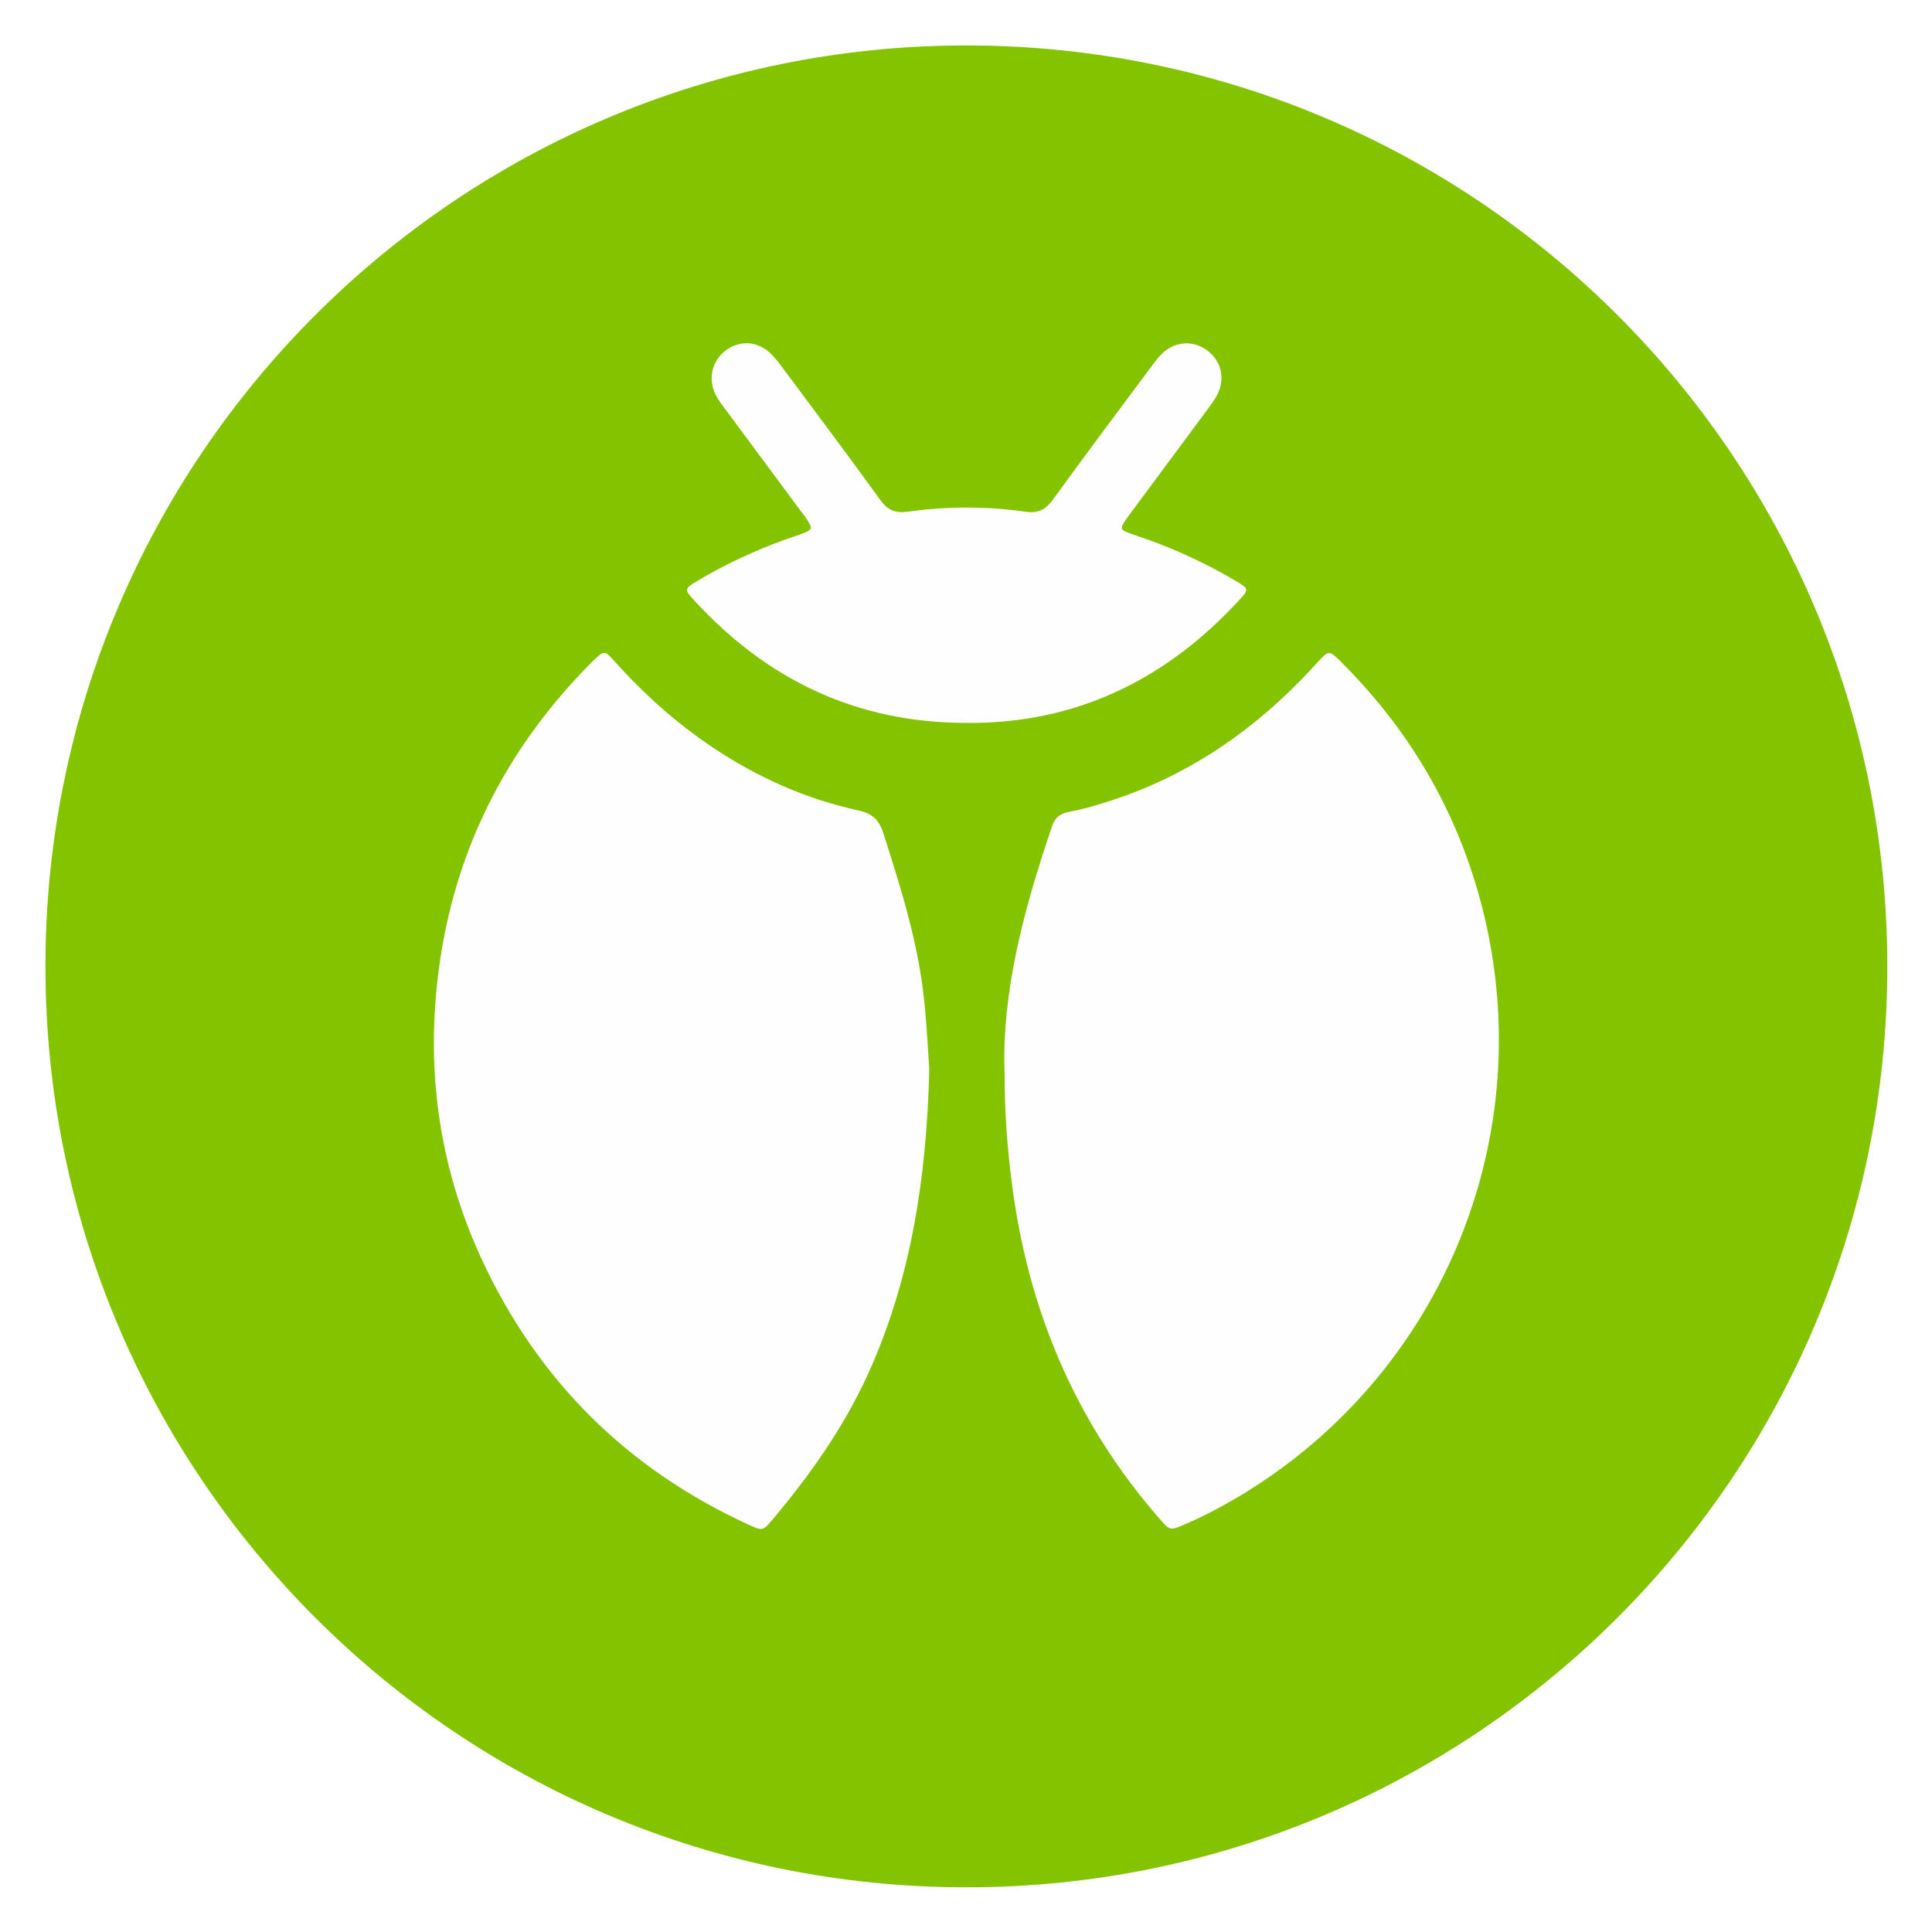
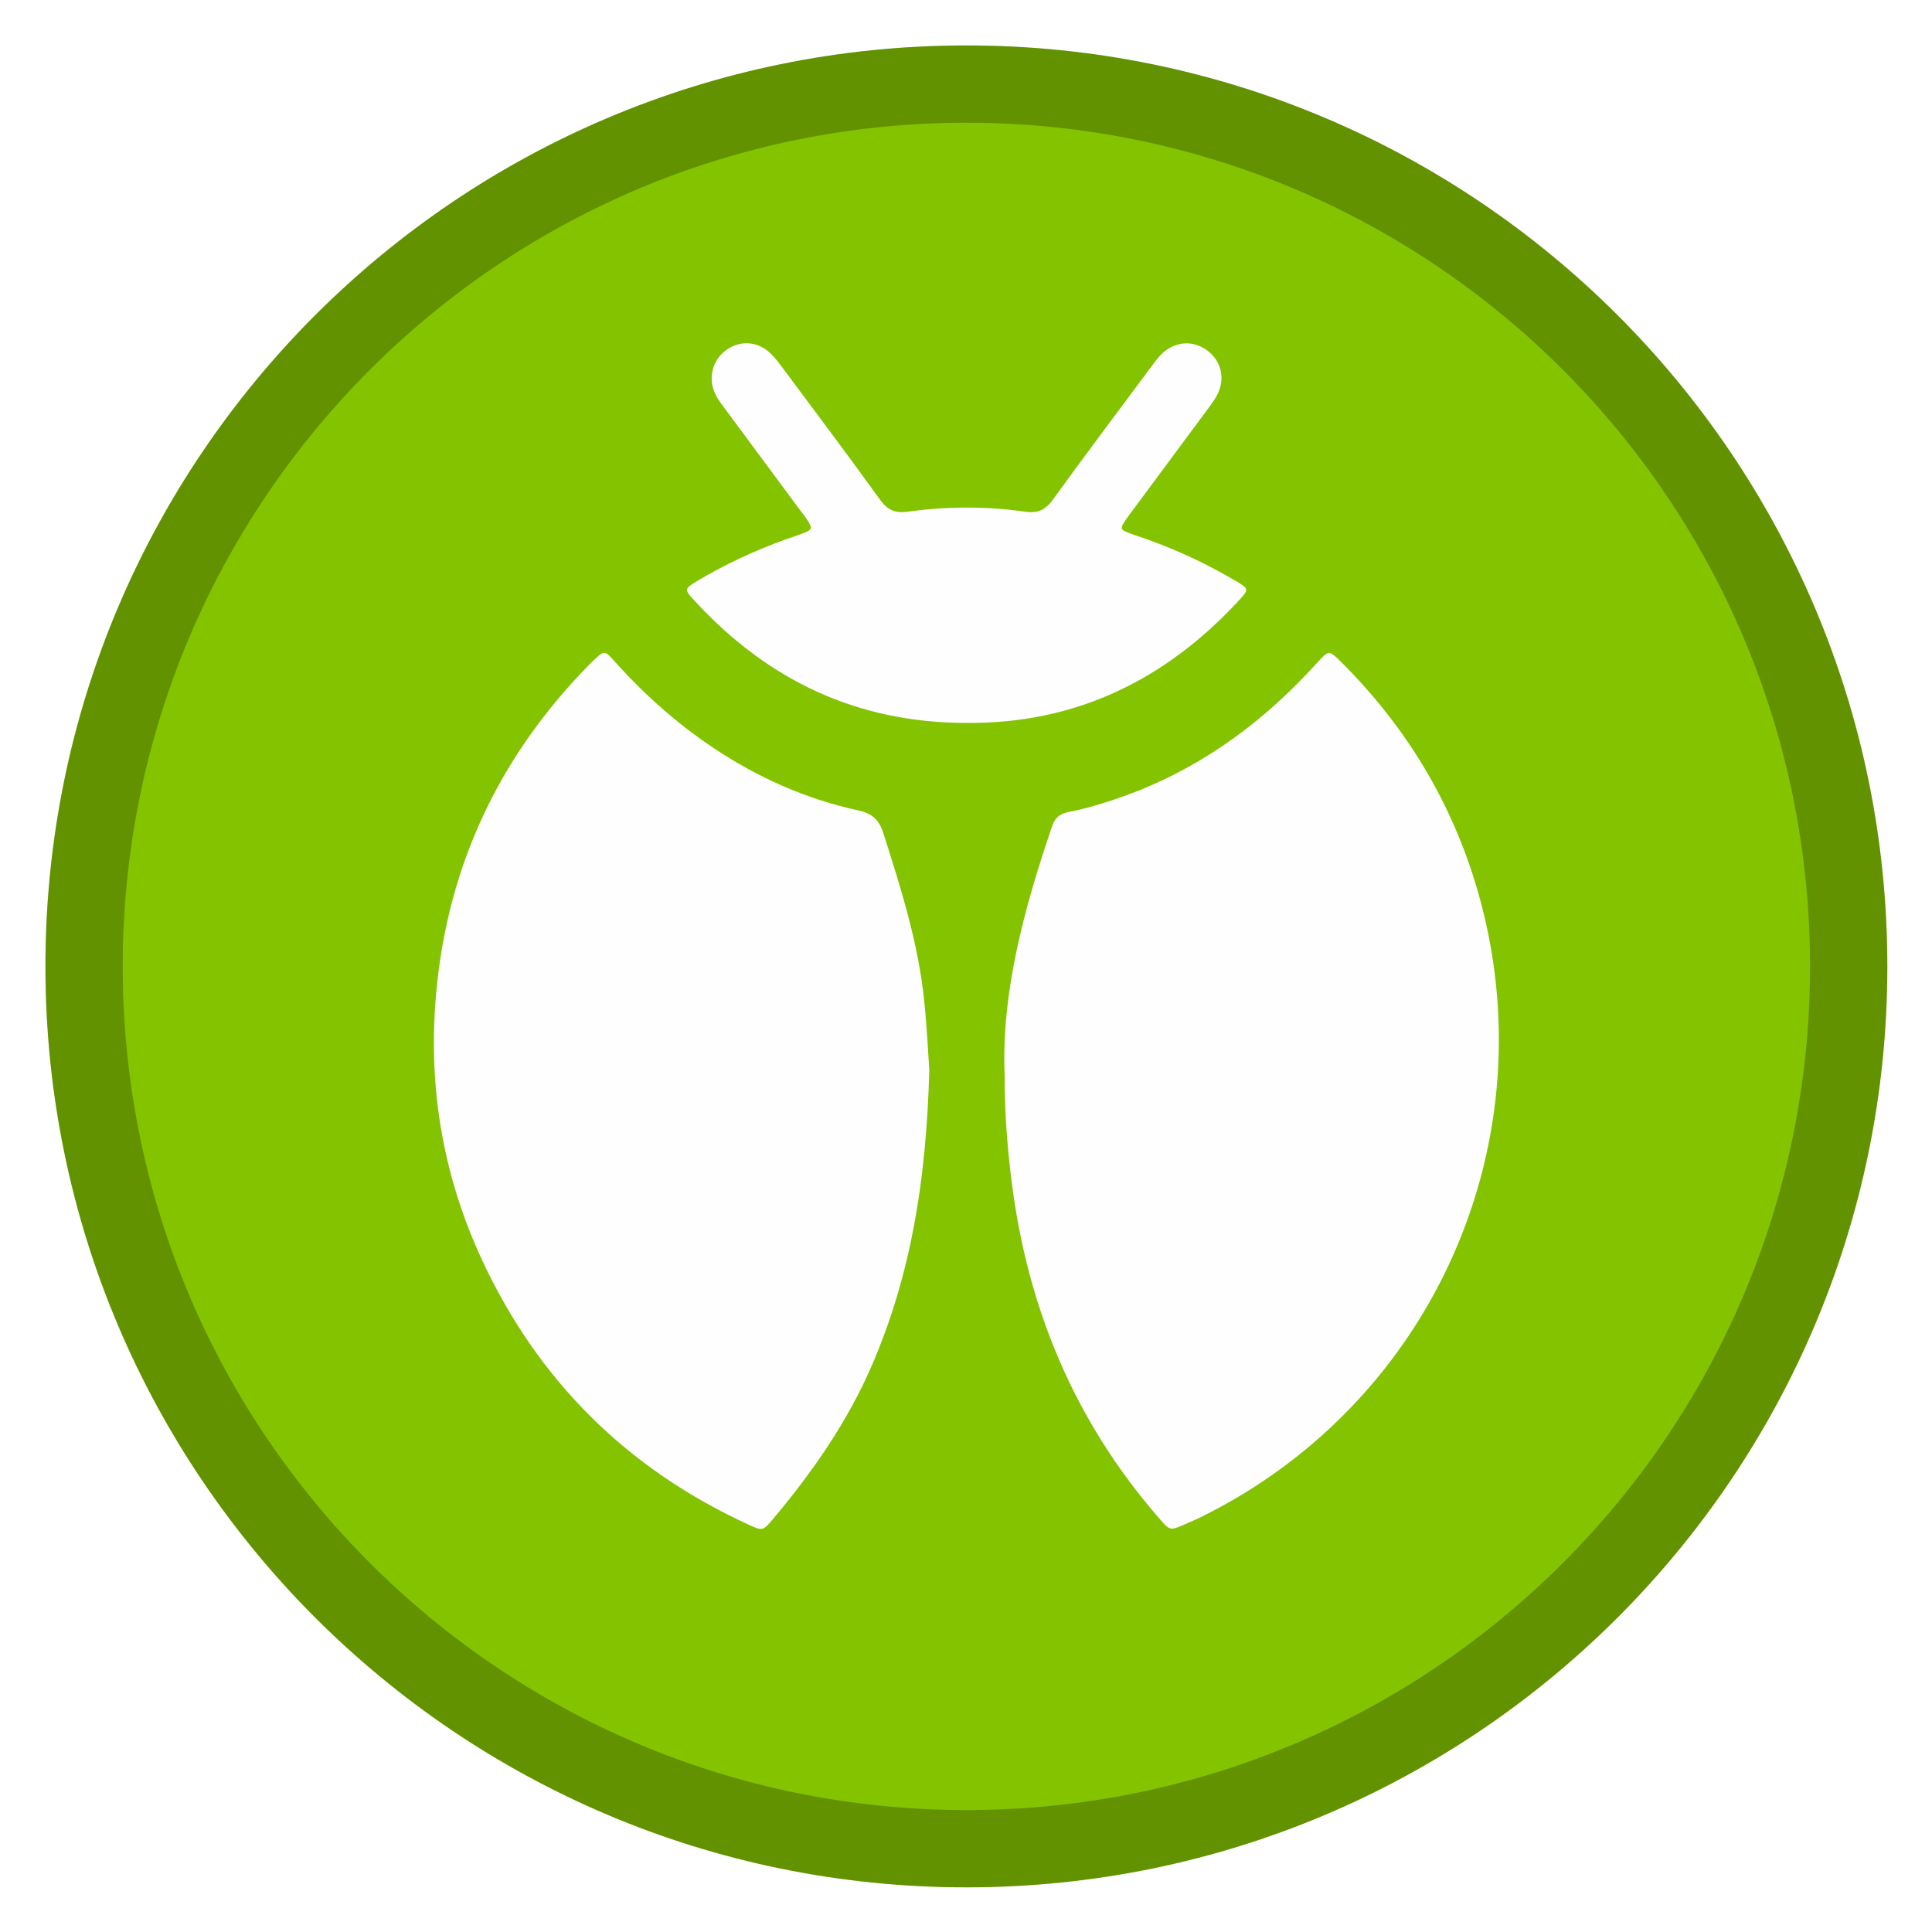
- <svg xmlns="http://www.w3.org/2000/svg" version="1.1" id="Capa_1" x="0px" y="0px" viewBox="0 0 255.1 255.1" style="enable-background:new 0 0 255.1 255.1;" xml:space="preserve">
-   <style type="text/css">
- 	.st0{fill:#83C300;}
- 	.st1{fill:#FEFEFE;}
- </style>
-   <circle class="st0" cx="127.6" cy="127.6" r="121.6" />
-   <g>
-     <path class="st1" d="M132.648,141.782c-0.413-10.695,2.545-21.791,6.292-32.75c0.397-1.161,1.129-1.621,2.191-1.826   c2.351-0.455,4.634-1.156,6.89-1.947c9.716-3.409,17.863-9.167,24.866-16.634c0.35-0.374,0.691-0.756,1.039-1.132   c1.533-1.658,1.554-1.679,3.125-0.117c8.585,8.54,14.684,18.59,18.053,30.226c9.477,32.739-5.663,67.258-36.138,82.515   c-0.838,0.42-1.699,0.797-2.56,1.171c-1.95,0.846-1.93,0.821-3.391-0.859c-11.1-12.757-17.323-27.633-19.428-44.344   C133.031,151.672,132.654,147.261,132.648,141.782z" />
-     <path class="st1" d="M122.704,141.267c-0.379,14.433-2.405,27.001-7.548,38.937c-3.239,7.517-7.867,14.151-13.105,20.384   c-1.32,1.571-1.373,1.571-3.22,0.723c-16.003-7.345-27.766-18.99-35.185-34.951c-4.916-10.577-6.969-21.765-6.199-33.381   c1.17-17.657,8.077-32.797,20.528-45.391c0.12-0.121,0.241-0.242,0.366-0.359c1.441-1.358,1.479-1.391,2.78,0.063   c3.888,4.348,8.202,8.205,13.056,11.448c5.88,3.928,12.253,6.762,19.157,8.268c1.843,0.402,2.732,1.236,3.291,2.981   c2.321,7.238,4.608,14.482,5.401,22.083C122.398,135.633,122.558,139.216,122.704,141.267z" />
-     <path class="st1" d="M127.668,95.452c-14.599,0.01-26.36-5.701-35.975-16.144c-1.369-1.486-1.354-1.566,0.368-2.597   c3.67-2.195,7.535-3.984,11.552-5.445c0.801-0.291,1.621-0.534,2.413-0.848c1.246-0.494,1.285-0.649,0.517-1.84   c-0.277-0.429-0.605-0.825-0.91-1.236c-3.252-4.385-6.507-8.767-9.751-13.158c-0.506-0.685-1.046-1.365-1.418-2.123   c-1.052-2.141-0.391-4.587,1.512-5.899c1.863-1.284,4.146-1.094,5.835,0.568c0.664,0.653,1.216,1.426,1.775,2.178   c4.225,5.681,8.485,11.337,12.624,17.08c0.988,1.371,2.006,1.805,3.647,1.576c5.176-0.724,10.379-0.736,15.554,0.005   c1.669,0.239,2.658-0.274,3.632-1.62c4.251-5.873,8.609-11.668,12.936-17.486c0.457-0.614,0.907-1.251,1.457-1.777   c1.754-1.677,4.198-1.793,6.059-0.345c1.776,1.382,2.301,3.666,1.255,5.742c-0.342,0.679-0.815,1.298-1.27,1.914   c-3.245,4.39-6.501,8.772-9.753,13.157c-0.305,0.411-0.621,0.815-0.91,1.237c-1.014,1.483-1.006,1.519,0.577,2.108   c0.719,0.268,1.454,0.491,2.176,0.751c4.021,1.452,7.879,3.256,11.558,5.434c1.8,1.065,1.815,1.117,0.488,2.559   C153.87,89.832,141.951,95.575,127.668,95.452z" />
-   </g>
+ <svg xmlns="http://www.w3.org/2000/svg" width="50" height="50" viewBox="0 0 50 50" fill="none">
+   <path d="M25.01 48.844C38.173 48.844 48.844 38.173 48.844 25.01C48.844 11.847 38.173 1.176 25.01 1.176C11.847 1.176 1.176 11.847 1.176 25.01C1.176 38.173 11.847 48.844 25.01 48.844Z" fill="#83C300" />
+   <path d="M47.844 25.01C47.844 37.621 37.621 47.844 25.01 47.844C12.399 47.844 2.176 37.621 2.176 25.01C2.176 12.399 12.399 2.176 25.01 2.176C37.621 2.176 47.844 12.399 47.844 25.01Z" stroke="black" stroke-opacity="0.25" stroke-width="2" />
+   <path d="M25.999 27.79C25.918 25.693 26.498 23.518 27.233 21.37C27.31 21.143 27.454 21.053 27.662 21.013C28.123 20.923 28.57 20.786 29.012 20.631C30.917 19.963 32.514 18.834 33.886 17.371C33.955 17.297 34.022 17.223 34.09 17.149C34.39 16.824 34.394 16.82 34.702 17.126C36.385 18.8 37.58 20.77 38.241 23.05C40.098 29.467 37.131 36.233 31.158 39.223C30.993 39.306 30.825 39.38 30.656 39.453C30.274 39.619 30.277 39.614 29.991 39.284C27.816 36.784 26.596 33.868 26.183 30.593C26.074 29.728 26 28.863 25.999 27.79Z" fill="#FEFEFE" />
+   <path d="M24.05 27.689C23.976 30.517 23.579 32.981 22.571 35.32C21.936 36.794 21.029 38.094 20.002 39.316C19.743 39.623 19.733 39.623 19.371 39.457C16.234 38.018 13.929 35.735 12.475 32.607C11.511 30.534 11.109 28.341 11.26 26.064C11.489 22.603 12.843 19.636 15.283 17.167C15.307 17.144 15.331 17.12 15.355 17.097C15.637 16.831 15.645 16.824 15.9 17.109C16.662 17.962 17.508 18.718 18.459 19.353C19.611 20.123 20.86 20.679 22.214 20.974C22.575 21.052 22.749 21.216 22.859 21.558C23.314 22.977 23.762 24.396 23.917 25.886C23.99 26.584 24.022 27.287 24.05 27.689Z" fill="#FEFEFE" />
+   <path d="M25.023 18.709C22.162 18.711 19.857 17.591 17.972 15.544C17.704 15.253 17.707 15.238 18.044 15.036C18.763 14.605 19.521 14.255 20.308 13.968C20.465 13.911 20.626 13.864 20.781 13.802C21.026 13.705 21.033 13.675 20.883 13.441C20.828 13.357 20.764 13.28 20.704 13.199C20.067 12.34 19.429 11.481 18.793 10.62C18.694 10.486 18.588 10.353 18.515 10.204C18.309 9.784 18.439 9.305 18.811 9.048C19.177 8.796 19.624 8.833 19.955 9.159C20.085 9.287 20.193 9.439 20.303 9.586C21.131 10.7 21.966 11.808 22.777 12.934C22.971 13.203 23.171 13.287 23.492 13.243C24.507 13.101 25.526 13.098 26.541 13.244C26.868 13.29 27.062 13.19 27.253 12.926C28.086 11.775 28.94 10.639 29.788 9.499C29.878 9.378 29.966 9.254 30.074 9.151C30.418 8.822 30.896 8.799 31.261 9.083C31.609 9.354 31.712 9.801 31.507 10.208C31.44 10.341 31.348 10.463 31.258 10.584C30.622 11.444 29.984 12.303 29.347 13.162C29.287 13.243 29.225 13.322 29.168 13.405C28.97 13.695 28.971 13.703 29.281 13.818C29.422 13.87 29.566 13.914 29.708 13.965C30.496 14.25 31.252 14.603 31.973 15.03C32.326 15.239 32.329 15.249 32.069 15.532C30.159 17.607 27.823 18.733 25.023 18.709Z" fill="#FEFEFE" />
</svg>
